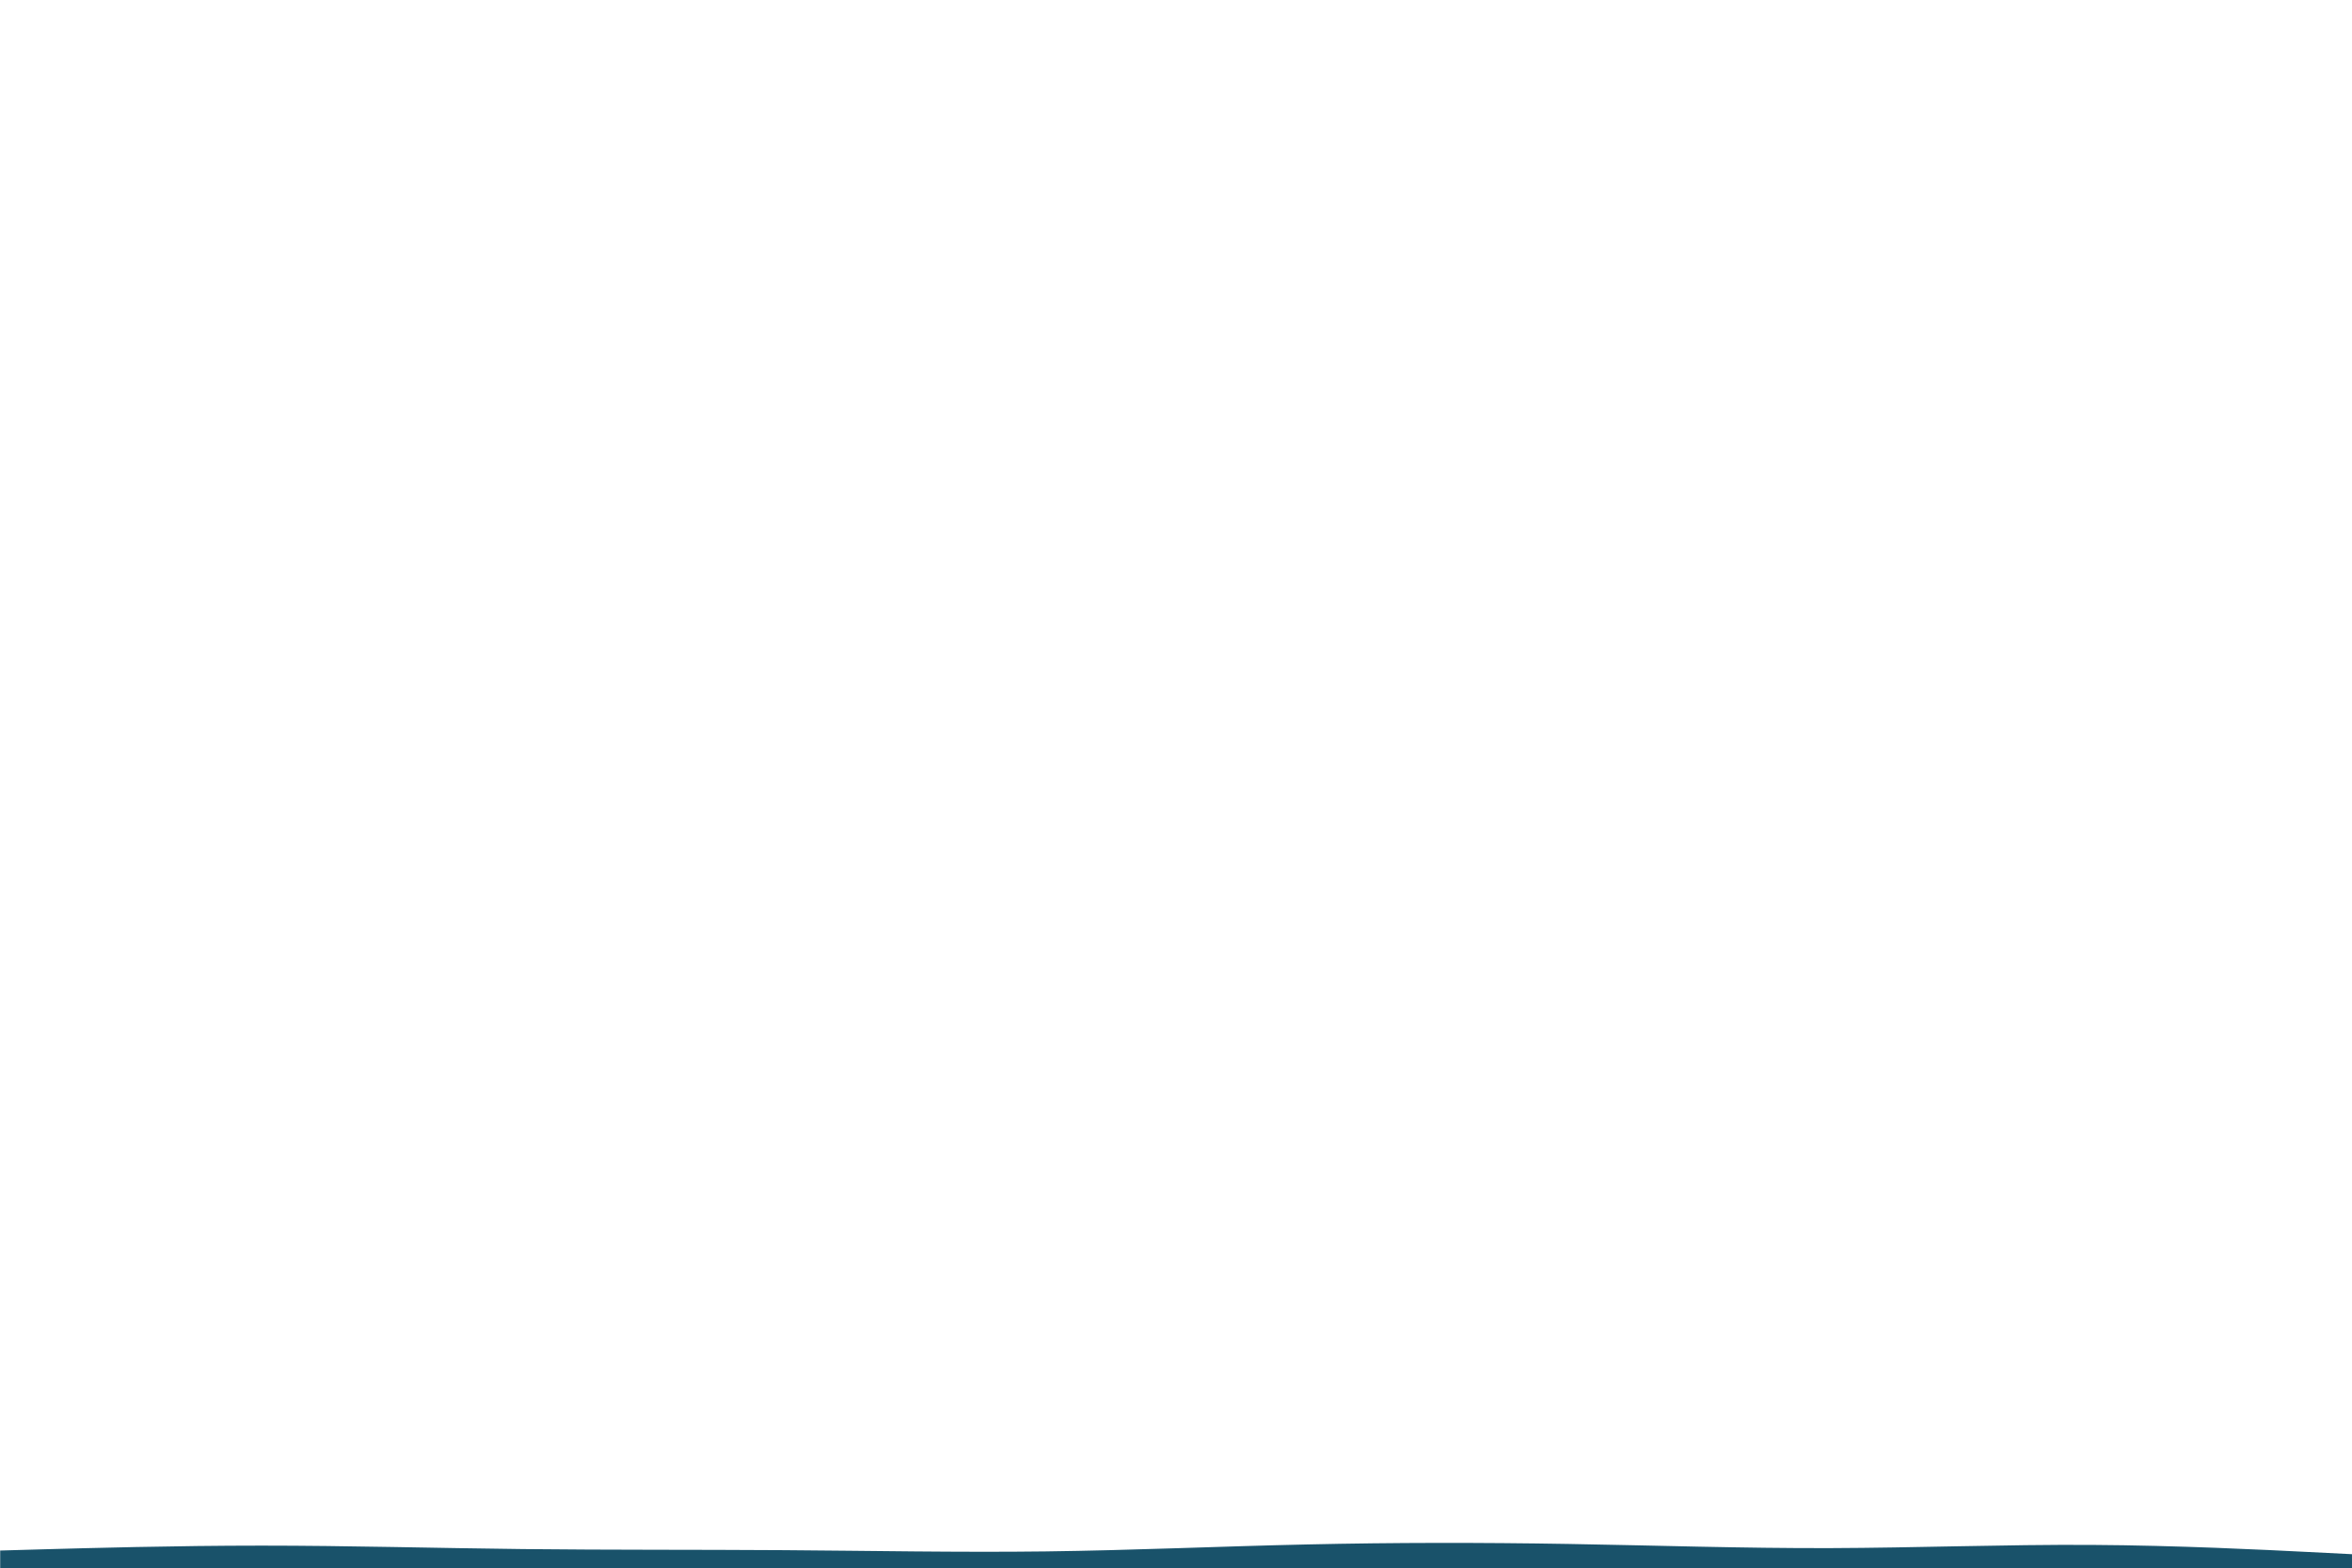
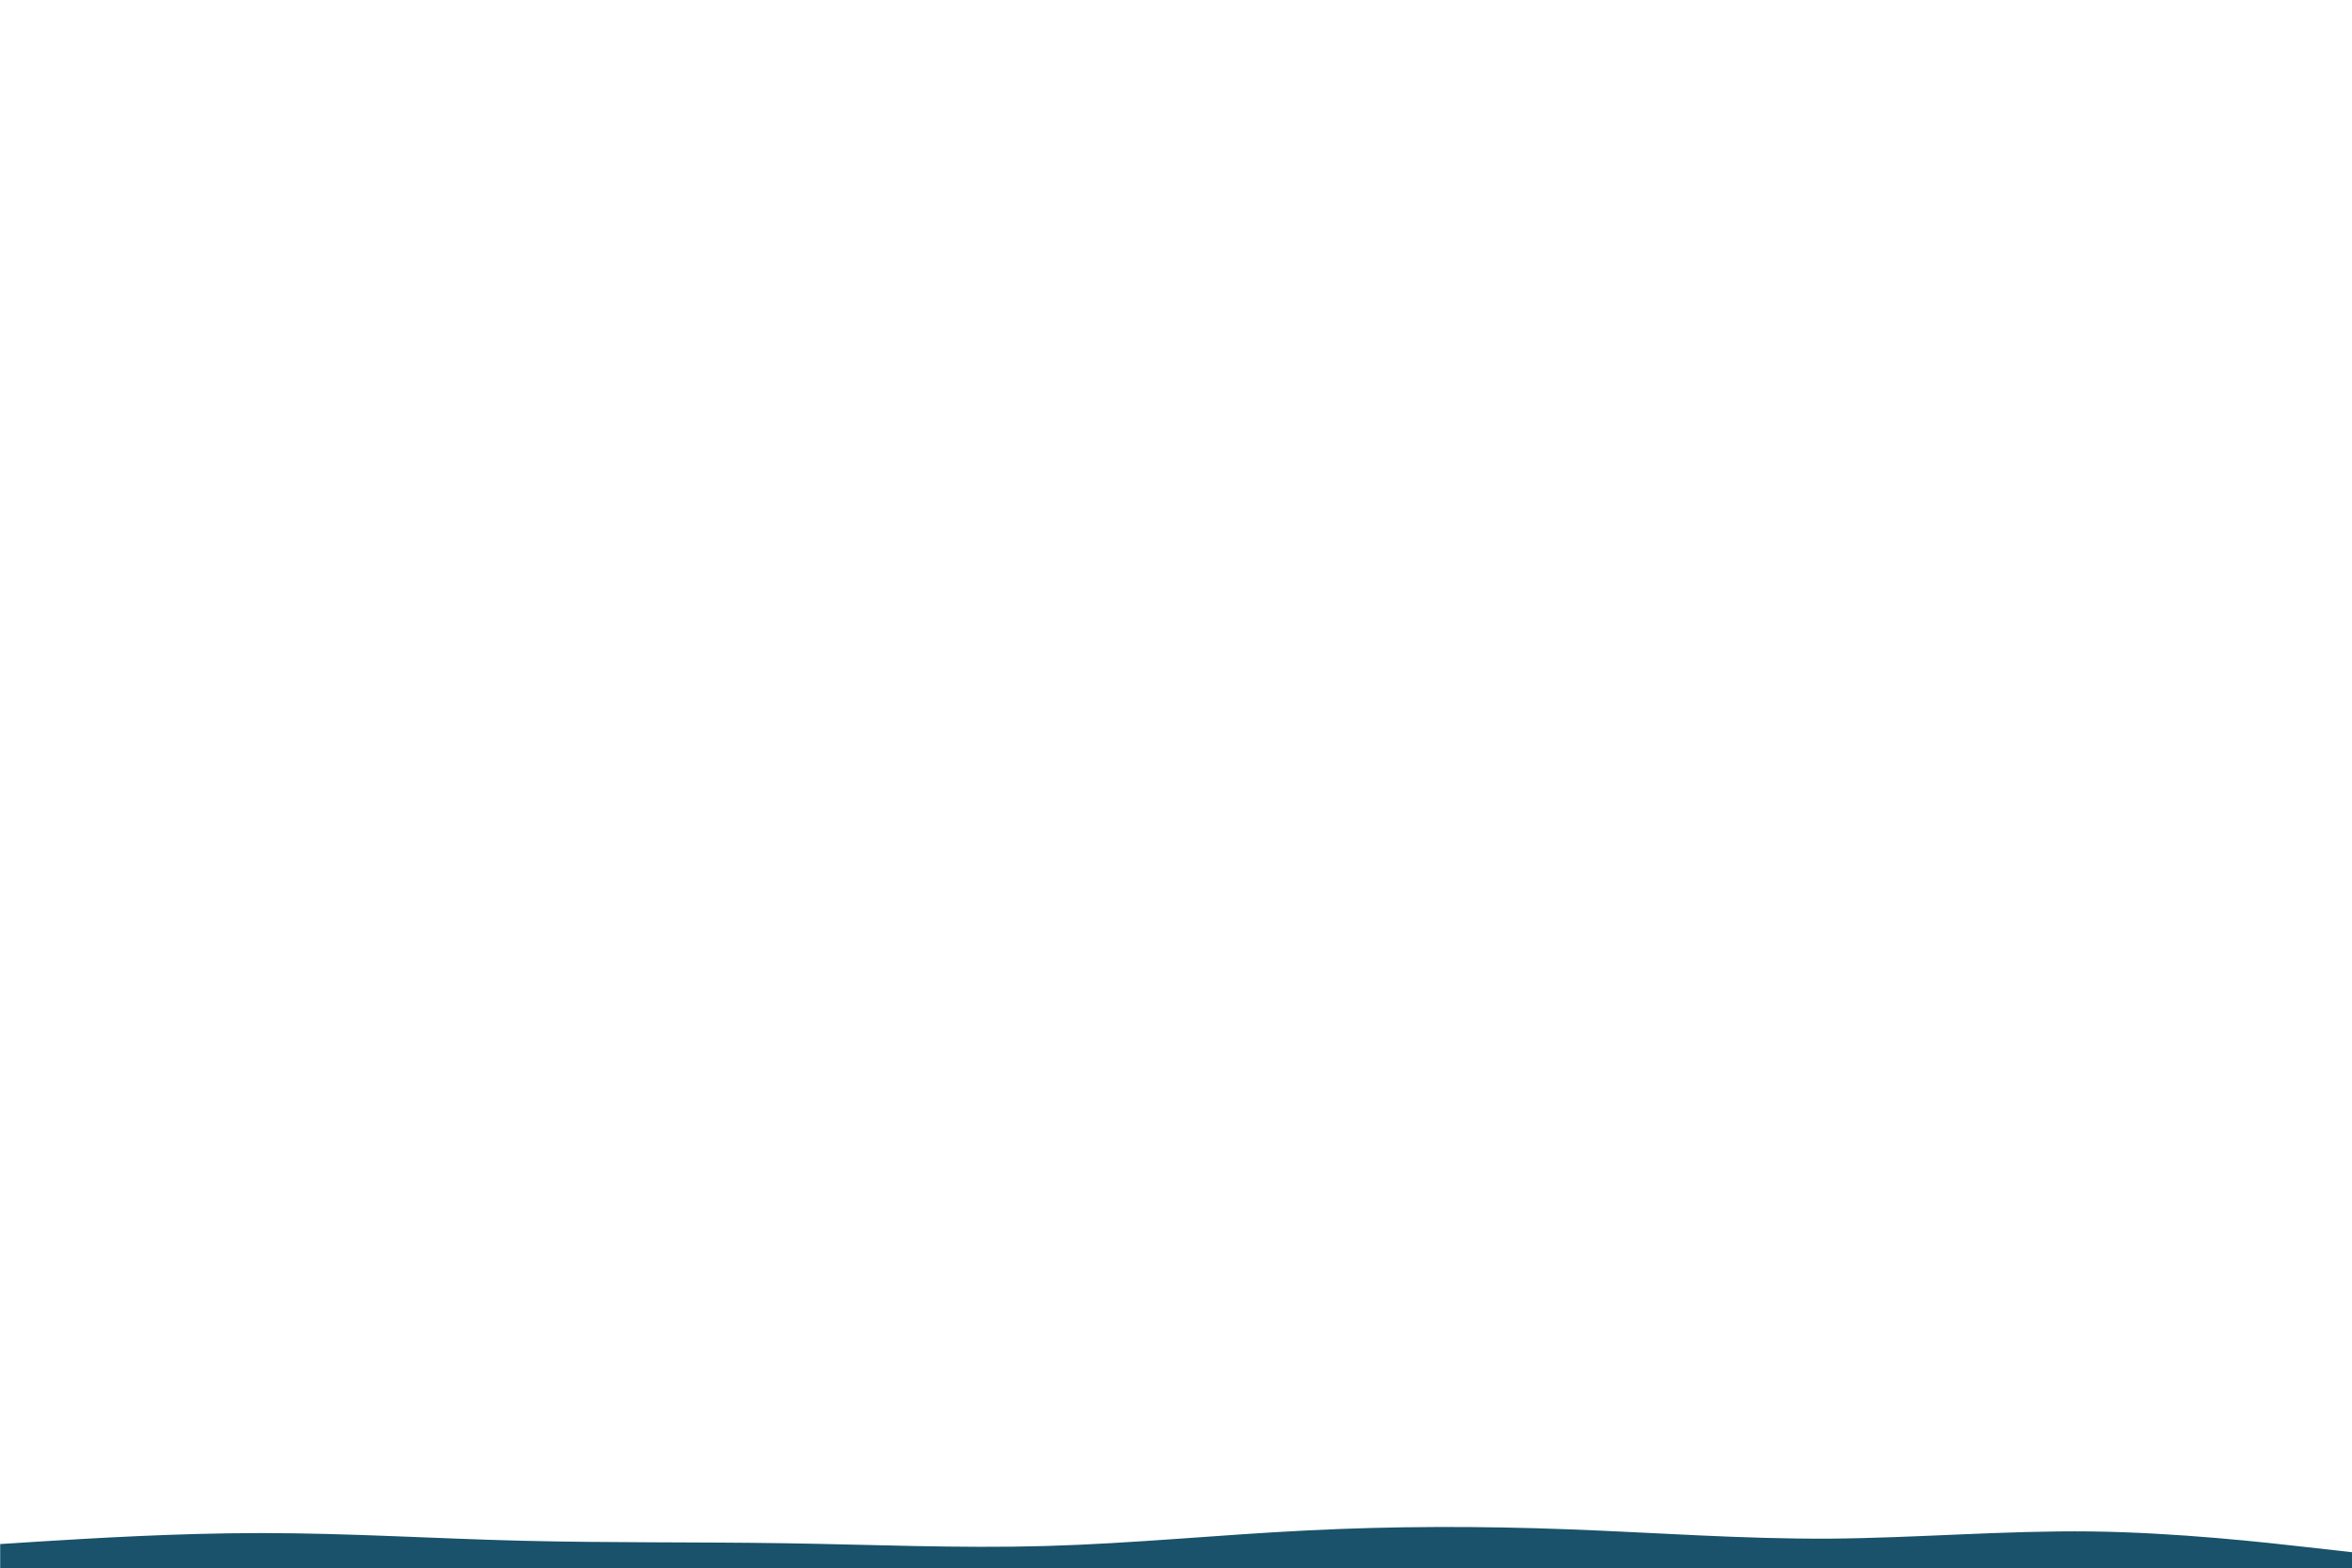
<svg xmlns="http://www.w3.org/2000/svg" id="visual" viewBox="0 0 900 600" width="900" height="600" version="1.1">
  <defs id="defs8585" />
-   <path d="M 0.07,593.436 16.77,592.959 c 16.6,-0.449 50,-1.403 83.3,-1.403 33.3,0 66.7,0.954 100,1.319 33.3,0.365 66.7,0.196 100,0.421 33.3,0.224 66.7,0.898 100,0.477 33.3,-0.421 66.7,-1.936 100,-2.665 33.3,-0.757 66.7,-0.757 100,-0.196 33.3,0.561 66.7,1.683 100,1.599 33.3,-0.112 66.7,-1.403 100,-1.234 33.3,0.196 66.7,1.88 83.3,2.721 l 16.7,0.842 v 5.331 h -16.7 c -16.6,0 -50,0 -83.3,0 -33.3,0 -66.7,0 -100,0 -33.3,0 -66.7,0 -100,0 -33.3,0 -66.7,0 -100,0 -33.3,0 -66.7,0 -100,0 -33.3,0 -66.7,0 -100,0 -33.3,0 -66.7,0 -100,0 -33.3,0 -66.7,0 -100,0 -33.3,0 -66.7,0 -83.3,0 H 0.07 Z" fill="#19526a" id="path8580" style="stroke-width:0.53" />
+   <path d="M 0.07,590.953 16.77,589.887 c 16.6,-1.003 50,-3.135 83.3,-3.135 33.3,0 66.7,2.132 100,2.947 33.3,0.815 66.7,0.439 100,0.941 33.3,0.502 66.7,2.007 100,1.066 33.3,-0.941 66.7,-4.327 100,-5.957 33.3,-1.693 66.7,-1.693 100,-0.439 33.3,1.254 66.7,3.762 100,3.574 33.3,-0.251 66.7,-3.135 100,-2.759 33.3,0.439 66.7,4.201 83.3,6.082 l 16.7,1.881 v 11.914 h -16.7 c -16.6,0 -50,0 -83.3,0 -33.3,0 -66.7,0 -100,0 -33.3,0 -66.7,0 -100,0 -33.3,0 -66.7,0 -100,0 -33.3,0 -66.7,0 -100,0 -33.3,0 -66.7,0 -100,0 -33.3,0 -66.7,0 -100,0 -33.3,0 -66.7,0 -100,0 -33.3,0 -66.7,0 -83.3,0 H 0.07 Z" fill="#19526a" id="path8580" style="stroke-width:0.792" />
</svg>
